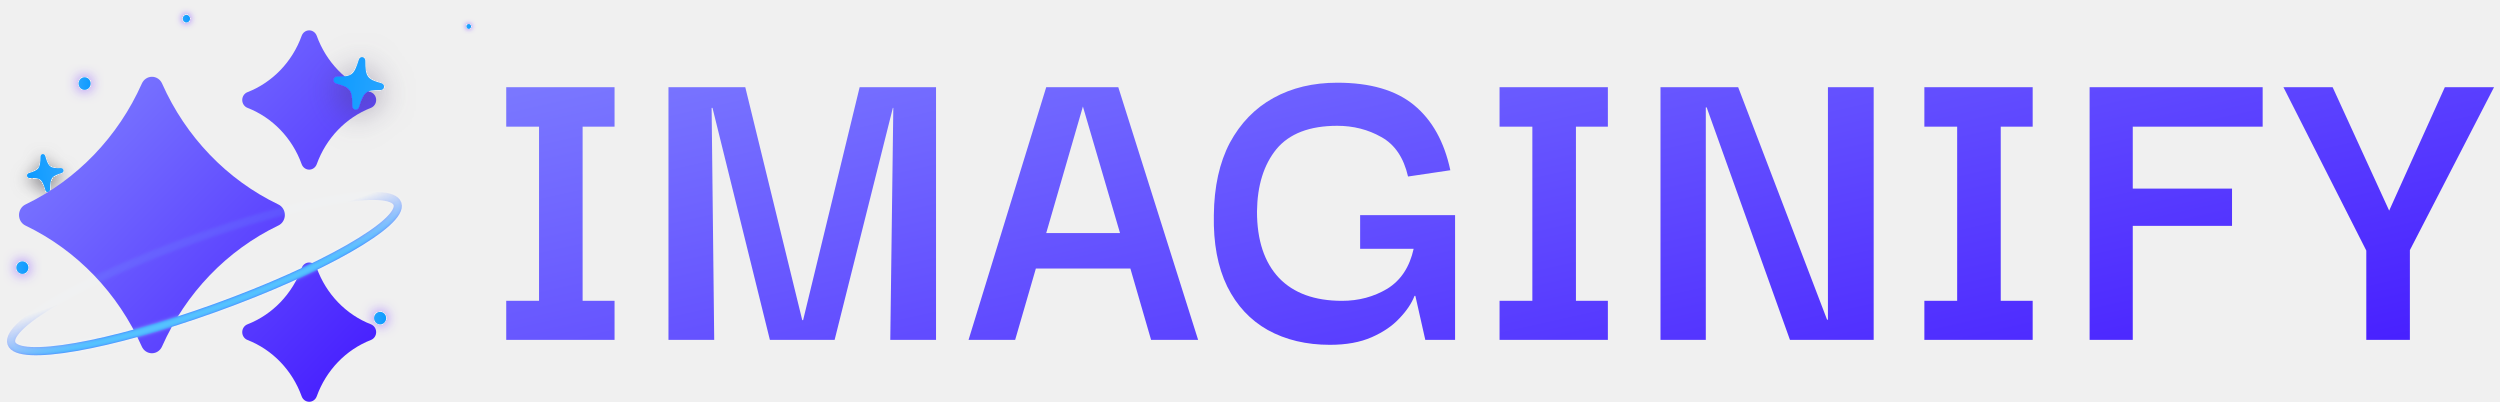
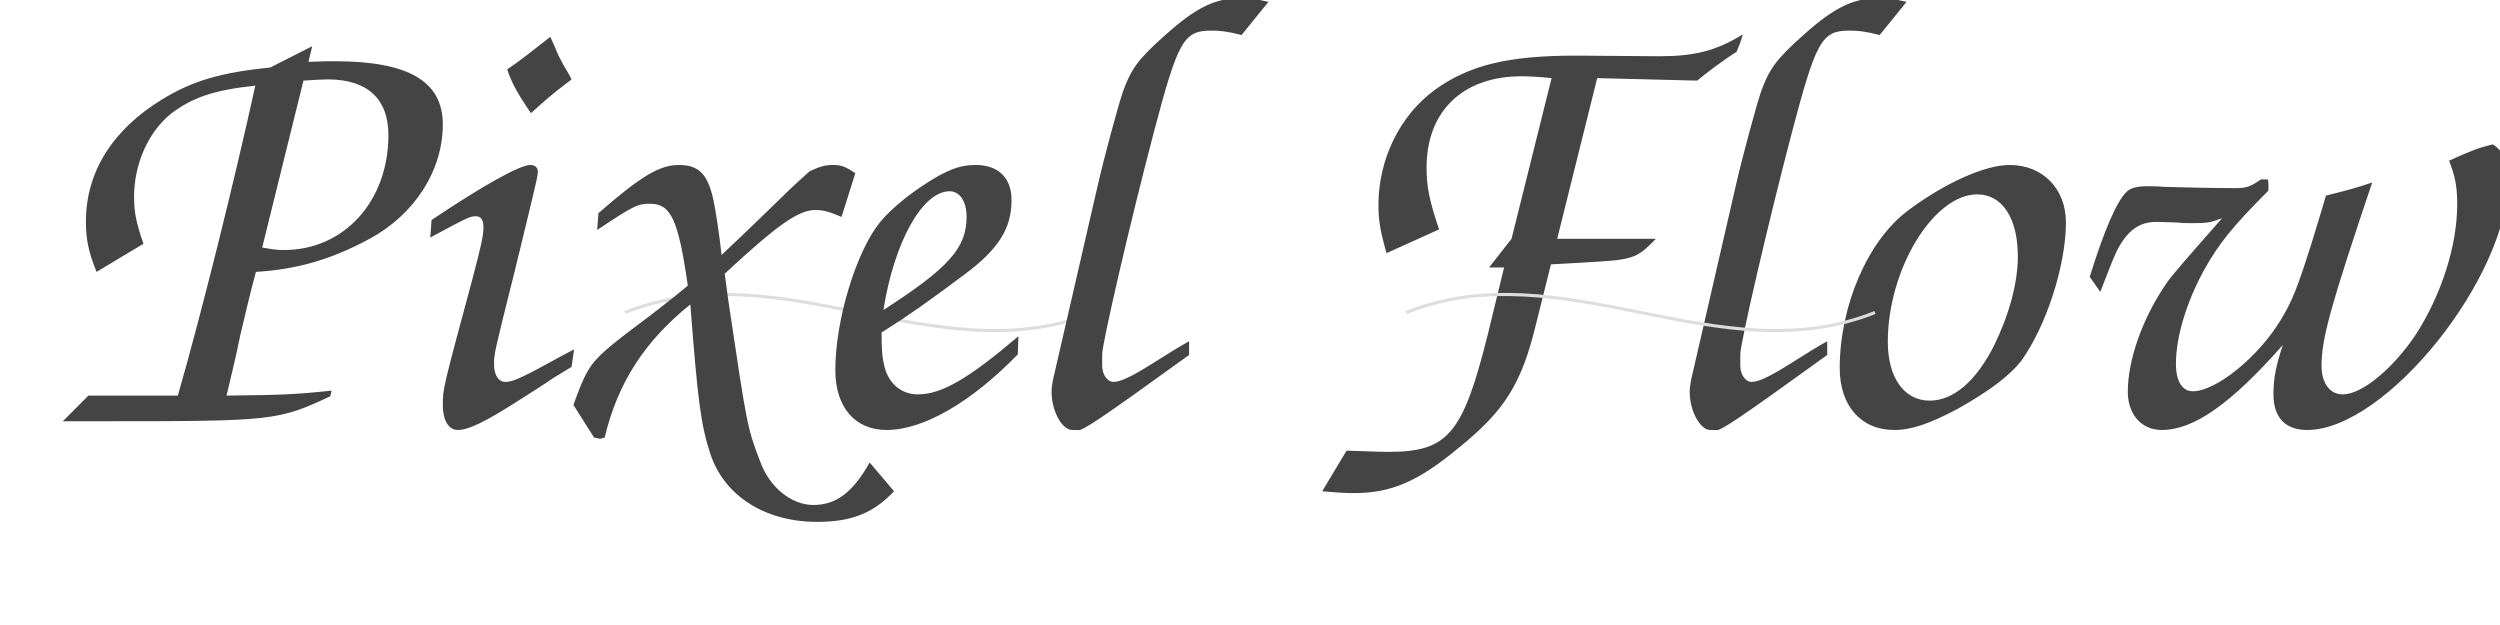
- <svg xmlns="http://www.w3.org/2000/svg" width="168" height="27" viewBox="0 0 168 27" fill="none">
-   <path d="M41.298 20.216V22.84H34.019V20.216H36.223V8.514H34.019V5.86H41.298V8.514H39.152V20.216H41.298ZM44.921 22.84V5.86H50.083L53.911 21.513H53.969L57.768 5.86H62.901V22.84H59.827L60.03 7.247H60.001L56.086 22.84H51.736L47.879 7.247H47.821L47.995 22.84H44.921ZM65.086 22.84L70.306 5.86H75.149L80.514 22.84H77.353L75.961 18.045H69.61L68.218 22.84H65.086ZM72.771 7.157L70.306 15.662H75.265L72.771 7.157ZM89.371 23.172C87.786 23.172 86.394 22.84 85.195 22.177C84.016 21.513 83.107 20.538 82.469 19.251C81.831 17.944 81.532 16.346 81.57 14.456C81.59 12.545 81.947 10.927 82.643 9.6C83.359 8.273 84.335 7.267 85.572 6.584C86.81 5.9 88.24 5.558 89.864 5.558C92.088 5.558 93.808 6.061 95.026 7.066C96.244 8.072 97.056 9.529 97.462 11.44L94.62 11.862C94.33 10.595 93.731 9.71 92.822 9.208C91.933 8.705 90.947 8.454 89.864 8.454C88.008 8.454 86.645 8.976 85.775 10.022C84.925 11.068 84.49 12.465 84.47 14.214C84.47 16.145 84.963 17.632 85.949 18.678C86.935 19.703 88.347 20.216 90.183 20.216C91.305 20.216 92.32 19.945 93.228 19.402C94.137 18.839 94.727 17.944 94.997 16.718H91.401V14.456H97.781V22.84H95.78L95.113 19.884H95.055C94.862 20.387 94.523 20.89 94.04 21.392C93.576 21.895 92.958 22.317 92.184 22.659C91.411 23.001 90.473 23.172 89.371 23.172ZM108.049 20.216V22.84H100.77V20.216H102.974V8.514H100.77V5.86H108.049V8.514H105.903V20.216H108.049ZM122.837 5.86H125.911V22.84H120.285L114.688 7.217H114.63V22.84H111.585V5.86H116.805L122.779 21.483H122.837V5.86ZM136.596 20.216V22.84H129.317V20.216H131.521V8.514H129.317V5.86H136.596V8.514H134.45V20.216H136.596ZM143.322 22.84H140.422V5.86H152.051V8.514H143.322V12.676H149.992V15.179H143.322V22.84ZM159.015 22.84V16.838L153.447 5.86H156.753L160.552 14.154L164.293 5.86H167.599L161.944 16.808V22.84H159.015Z" fill="url(#paint0_linear_2164_2166)" />
-   <g filter="url(#filter0_d_2164_2166)">
-     <path d="M31.499 1.941C31.585 1.941 31.655 1.868 31.655 1.778C31.655 1.688 31.585 1.615 31.499 1.615C31.412 1.615 31.342 1.688 31.342 1.778C31.342 1.868 31.412 1.941 31.499 1.941Z" fill="url(#paint1_linear_2164_2166)" />
-   </g>
-   <g filter="url(#filter1_d_2164_2166)">
-     <path d="M5.684 6.038C5.909 6.038 6.09 5.849 6.09 5.616C6.09 5.383 5.909 5.193 5.684 5.193C5.46 5.193 5.278 5.383 5.278 5.616C5.278 5.849 5.46 6.038 5.684 6.038Z" fill="url(#paint2_linear_2164_2166)" />
-   </g>
-   <g filter="url(#filter2_d_2164_2166)">
-     <path d="M1.502 18.406C1.726 18.406 1.908 18.217 1.908 17.984C1.908 17.751 1.726 17.562 1.502 17.562C1.278 17.562 1.096 17.751 1.096 17.984C1.096 18.217 1.278 18.406 1.502 18.406Z" fill="url(#paint3_linear_2164_2166)" />
-   </g>
-   <g filter="url(#filter3_d_2164_2166)">
-     <path d="M25.543 21.802C25.767 21.802 25.949 21.613 25.949 21.379C25.949 21.146 25.767 20.957 25.543 20.957C25.319 20.957 25.137 21.146 25.137 21.379C25.137 21.613 25.319 21.802 25.543 21.802Z" fill="url(#paint4_linear_2164_2166)" />
-   </g>
-   <g filter="url(#filter4_d_2164_2166)">
-     <path d="M6.528 14.652C6.614 14.652 6.684 14.579 6.684 14.489C6.684 14.399 6.614 14.326 6.528 14.326C6.441 14.326 6.371 14.399 6.371 14.489C6.371 14.579 6.441 14.652 6.528 14.652Z" fill="url(#paint5_linear_2164_2166)" />
-   </g>
-   <g filter="url(#filter5_d_2164_2166)">
-     <path d="M12.524 1.512C12.66 1.512 12.77 1.397 12.77 1.256C12.77 1.115 12.66 1 12.524 1C12.388 1 12.278 1.115 12.278 1.256C12.278 1.397 12.388 1.512 12.524 1.512Z" fill="url(#paint6_linear_2164_2166)" />
-   </g>
-   <g filter="url(#filter6_d_2164_2166)">
-     <path d="M3.228 12.906C3.148 12.919 3.073 12.868 3.049 12.783C2.828 12.029 2.711 11.937 1.985 11.965C1.902 11.967 1.828 11.906 1.816 11.823C1.804 11.739 1.856 11.659 1.936 11.634C2.63 11.42 2.705 11.316 2.722 10.526C2.724 10.438 2.779 10.367 2.857 10.354C2.939 10.342 3.012 10.393 3.038 10.477C3.257 11.231 3.374 11.322 4.099 11.295C4.185 11.293 4.257 11.352 4.269 11.438C4.281 11.521 4.231 11.6 4.149 11.626C3.454 11.842 3.38 11.945 3.365 12.735C3.361 12.824 3.305 12.894 3.228 12.906Z" fill="url(#paint7_linear_2164_2166)" />
-   </g>
-   <path d="M16.63 6.194C16.419 6.276 16.278 6.486 16.278 6.72C16.278 6.954 16.419 7.164 16.63 7.247C18.313 7.903 19.641 9.284 20.272 11.034C20.352 11.254 20.553 11.4 20.778 11.4C21.003 11.4 21.205 11.254 21.285 11.034C21.916 9.284 23.244 7.903 24.927 7.247C25.138 7.164 25.278 6.954 25.278 6.72C25.278 6.486 25.138 6.276 24.927 6.194C23.244 5.537 21.916 4.156 21.285 2.406C21.205 2.186 21.003 2.04 20.778 2.04C20.553 2.04 20.352 2.186 20.272 2.406C19.641 4.156 18.313 5.537 16.63 6.194ZM10.892 5.613C10.771 5.336 10.503 5.16 10.213 5.16C9.922 5.16 9.655 5.336 9.533 5.613C7.936 9.2 5.164 12.082 1.714 13.74C1.447 13.867 1.278 14.145 1.278 14.452C1.278 14.759 1.447 15.032 1.714 15.159C5.163 16.815 7.937 19.698 9.528 23.285C9.65 23.563 9.917 23.739 10.208 23.739C10.499 23.739 10.766 23.563 10.888 23.285C12.482 19.695 15.254 16.812 18.706 15.154C18.974 15.027 19.142 14.749 19.142 14.447C19.142 14.145 18.974 13.867 18.706 13.74C15.257 12.085 12.485 9.2 10.892 5.613ZM20.272 18.006C19.641 19.756 18.313 21.137 16.63 21.794C16.419 21.876 16.278 22.086 16.278 22.32C16.278 22.554 16.419 22.764 16.63 22.846C18.313 23.503 19.641 24.884 20.272 26.634C20.352 26.854 20.553 27 20.778 27C21.003 27 21.205 26.854 21.285 26.634C21.916 24.884 23.244 23.503 24.927 22.846C25.138 22.764 25.278 22.554 25.278 22.32C25.278 22.086 25.138 21.876 24.927 21.794C23.244 21.137 21.916 19.756 21.285 18.006C21.205 17.786 21.003 17.64 20.778 17.64C20.553 17.64 20.352 17.786 20.272 18.006Z" fill="url(#paint8_linear_2164_2166)" />
-   <path d="M12.972 16.086C5.808 18.673 0.343 21.799 0.766 23.067C1.19 24.334 7.341 23.264 14.505 20.677C21.669 18.089 27.133 14.964 26.71 13.696C26.287 12.428 20.136 13.498 12.972 16.086Z" stroke="url(#paint9_linear_2164_2166)" stroke-width="0.549" />
-   <g style="mix-blend-mode:screen" filter="url(#filter7_f_2164_2166)">
-     <path d="M12.972 16.085C5.808 18.673 0.343 21.799 0.766 23.066C1.19 24.334 7.341 23.264 14.505 20.677C21.669 18.089 27.133 14.963 26.71 13.696C26.287 12.428 20.136 13.498 12.972 16.085Z" stroke="url(#paint10_linear_2164_2166)" stroke-width="0.549" />
-   </g>
-   <g filter="url(#filter8_d_2164_2166)">
-     <path d="M23.872 7.362C23.762 7.345 23.683 7.247 23.684 7.126C23.679 6.038 23.559 5.869 22.591 5.606C22.479 5.575 22.405 5.463 22.421 5.348C22.437 5.232 22.536 5.149 22.652 5.148C23.65 5.152 23.789 5.046 24.113 4.009C24.149 3.894 24.248 3.823 24.357 3.839C24.469 3.856 24.547 3.954 24.549 4.076C24.551 5.161 24.67 5.33 25.637 5.593C25.752 5.627 25.825 5.735 25.808 5.853C25.793 5.968 25.696 6.051 25.577 6.051C24.577 6.05 24.441 6.155 24.119 7.192C24.08 7.308 23.979 7.378 23.872 7.362Z" fill="url(#paint11_linear_2164_2166)" />
-   </g>
-   <defs>
-     <filter id="filter0_d_2164_2166" x="31.001" y="1.274" width="0.996" height="1.009" filterUnits="userSpaceOnUse" color-interpolation-filters="sRGB">
-       <feFlood flood-opacity="0" result="BackgroundImageFix" />
-       <feColorMatrix in="SourceAlpha" type="matrix" values="0 0 0 0 0 0 0 0 0 0 0 0 0 0 0 0 0 0 127 0" result="hardAlpha" />
-       <feOffset />
-       <feGaussianBlur stdDeviation="0.171" />
-       <feComposite in2="hardAlpha" operator="out" />
-       <feColorMatrix type="matrix" values="0 0 0 0 0.592 0 0 0 0 0.392 0 0 0 0 1 0 0 0 1 0" />
-       <feBlend mode="normal" in2="BackgroundImageFix" result="effect1_dropShadow_2164_2166" />
-       <feBlend mode="normal" in="SourceGraphic" in2="effect1_dropShadow_2164_2166" result="shape" />
-     </filter>
-     <filter id="filter1_d_2164_2166" x="4.392" y="4.308" width="2.584" height="2.616" filterUnits="userSpaceOnUse" color-interpolation-filters="sRGB">
-       <feFlood flood-opacity="0" result="BackgroundImageFix" />
-       <feColorMatrix in="SourceAlpha" type="matrix" values="0 0 0 0 0 0 0 0 0 0 0 0 0 0 0 0 0 0 127 0" result="hardAlpha" />
-       <feOffset />
-       <feGaussianBlur stdDeviation="0.443" />
-       <feComposite in2="hardAlpha" operator="out" />
-       <feColorMatrix type="matrix" values="0 0 0 0 0.592 0 0 0 0 0.392 0 0 0 0 1 0 0 0 1 0" />
-       <feBlend mode="normal" in2="BackgroundImageFix" result="effect1_dropShadow_2164_2166" />
-       <feBlend mode="normal" in="SourceGraphic" in2="effect1_dropShadow_2164_2166" result="shape" />
-     </filter>
-     <filter id="filter2_d_2164_2166" x="0.21" y="16.676" width="2.584" height="2.616" filterUnits="userSpaceOnUse" color-interpolation-filters="sRGB">
-       <feFlood flood-opacity="0" result="BackgroundImageFix" />
-       <feColorMatrix in="SourceAlpha" type="matrix" values="0 0 0 0 0 0 0 0 0 0 0 0 0 0 0 0 0 0 127 0" result="hardAlpha" />
-       <feOffset />
-       <feGaussianBlur stdDeviation="0.443" />
-       <feComposite in2="hardAlpha" operator="out" />
-       <feColorMatrix type="matrix" values="0 0 0 0 0.592 0 0 0 0 0.392 0 0 0 0 1 0 0 0 1 0" />
-       <feBlend mode="normal" in2="BackgroundImageFix" result="effect1_dropShadow_2164_2166" />
-       <feBlend mode="normal" in="SourceGraphic" in2="effect1_dropShadow_2164_2166" result="shape" />
-     </filter>
-     <filter id="filter3_d_2164_2166" x="24.251" y="20.071" width="2.584" height="2.616" filterUnits="userSpaceOnUse" color-interpolation-filters="sRGB">
-       <feFlood flood-opacity="0" result="BackgroundImageFix" />
-       <feColorMatrix in="SourceAlpha" type="matrix" values="0 0 0 0 0 0 0 0 0 0 0 0 0 0 0 0 0 0 127 0" result="hardAlpha" />
-       <feOffset />
-       <feGaussianBlur stdDeviation="0.443" />
-       <feComposite in2="hardAlpha" operator="out" />
-       <feColorMatrix type="matrix" values="0 0 0 0 0.592 0 0 0 0 0.392 0 0 0 0 1 0 0 0 1 0" />
-       <feBlend mode="normal" in2="BackgroundImageFix" result="effect1_dropShadow_2164_2166" />
-       <feBlend mode="normal" in="SourceGraphic" in2="effect1_dropShadow_2164_2166" result="shape" />
-     </filter>
-     <filter id="filter4_d_2164_2166" x="6.03" y="13.984" width="0.996" height="1.009" filterUnits="userSpaceOnUse" color-interpolation-filters="sRGB">
-       <feFlood flood-opacity="0" result="BackgroundImageFix" />
-       <feColorMatrix in="SourceAlpha" type="matrix" values="0 0 0 0 0 0 0 0 0 0 0 0 0 0 0 0 0 0 127 0" result="hardAlpha" />
-       <feOffset />
-       <feGaussianBlur stdDeviation="0.171" />
-       <feComposite in2="hardAlpha" operator="out" />
-       <feColorMatrix type="matrix" values="0 0 0 0 0.592 0 0 0 0 0.392 0 0 0 0 1 0 0 0 1 0" />
-       <feBlend mode="normal" in2="BackgroundImageFix" result="effect1_dropShadow_2164_2166" />
-       <feBlend mode="normal" in="SourceGraphic" in2="effect1_dropShadow_2164_2166" result="shape" />
-     </filter>
-     <filter id="filter5_d_2164_2166" x="11.742" y="0.463" width="1.565" height="1.585" filterUnits="userSpaceOnUse" color-interpolation-filters="sRGB">
-       <feFlood flood-opacity="0" result="BackgroundImageFix" />
-       <feColorMatrix in="SourceAlpha" type="matrix" values="0 0 0 0 0 0 0 0 0 0 0 0 0 0 0 0 0 0 127 0" result="hardAlpha" />
-       <feOffset />
-       <feGaussianBlur stdDeviation="0.268" />
-       <feComposite in2="hardAlpha" operator="out" />
-       <feColorMatrix type="matrix" values="0 0 0 0 0.592 0 0 0 0 0.392 0 0 0 0 1 0 0 0 1 0" />
-       <feBlend mode="normal" in2="BackgroundImageFix" result="effect1_dropShadow_2164_2166" />
-       <feBlend mode="normal" in="SourceGraphic" in2="effect1_dropShadow_2164_2166" result="shape" />
-     </filter>
-     <filter id="filter6_d_2164_2166" x="0.732" y="9.553" width="4.62" height="4.719" filterUnits="userSpaceOnUse" color-interpolation-filters="sRGB">
-       <feFlood flood-opacity="0" result="BackgroundImageFix" />
-       <feColorMatrix in="SourceAlpha" type="matrix" values="0 0 0 0 0 0 0 0 0 0 0 0 0 0 0 0 0 0 127 0" result="hardAlpha" />
-       <feOffset dy="0.282" />
-       <feGaussianBlur stdDeviation="0.541" />
-       <feComposite in2="hardAlpha" operator="out" />
-       <feColorMatrix type="matrix" values="0 0 0 0 0.221 0 0 0 0 0.21 0 0 0 0 0.242 0 0 0 0.6 0" />
-       <feBlend mode="normal" in2="BackgroundImageFix" result="effect1_dropShadow_2164_2166" />
-       <feBlend mode="normal" in="SourceGraphic" in2="effect1_dropShadow_2164_2166" result="shape" />
-     </filter>
-     <filter id="filter7_f_2164_2166" x="0.216" y="12.631" width="27.044" height="11.499" filterUnits="userSpaceOnUse" color-interpolation-filters="sRGB">
-       <feFlood flood-opacity="0" result="BackgroundImageFix" />
-       <feBlend mode="normal" in="SourceGraphic" in2="BackgroundImageFix" result="shape" />
-       <feGaussianBlur stdDeviation="0.127" result="effect1_foregroundBlur_2164_2166" />
-     </filter>
-     <filter id="filter8_d_2164_2166" x="20.288" y="2.261" width="7.653" height="7.788" filterUnits="userSpaceOnUse" color-interpolation-filters="sRGB">
-       <feFlood flood-opacity="0" result="BackgroundImageFix" />
-       <feColorMatrix in="SourceAlpha" type="matrix" values="0 0 0 0 0 0 0 0 0 0 0 0 0 0 0 0 0 0 127 0" result="hardAlpha" />
-       <feOffset dy="0.555" />
-       <feGaussianBlur stdDeviation="1.065" />
-       <feComposite in2="hardAlpha" operator="out" />
-       <feColorMatrix type="matrix" values="0 0 0 0 0.297 0 0 0 0 0.244 0 0 0 0 0.404 0 0 0 0.6 0" />
-       <feBlend mode="normal" in2="BackgroundImageFix" result="effect1_dropShadow_2164_2166" />
-       <feBlend mode="normal" in="SourceGraphic" in2="effect1_dropShadow_2164_2166" result="shape" />
-     </filter>
-     <linearGradient id="paint0_linear_2164_2166" x1="32.279" y1="-4.2" x2="45.114" y2="53.252" gradientUnits="userSpaceOnUse">
-       <stop stop-color="#868CFF" />
-       <stop offset="1" stop-color="#4318FF" />
-     </linearGradient>
-     <linearGradient id="paint1_linear_2164_2166" x1="31.352" y1="1.761" x2="31.663" y2="1.768" gradientUnits="userSpaceOnUse">
-       <stop stop-color="#26A4FF" />
-       <stop offset="1" stop-color="#0D9AFF" />
-     </linearGradient>
-     <linearGradient id="paint2_linear_2164_2166" x1="5.302" y1="5.572" x2="6.11" y2="5.588" gradientUnits="userSpaceOnUse">
-       <stop stop-color="#26A4FF" />
-       <stop offset="1" stop-color="#0D9AFF" />
-     </linearGradient>
-     <linearGradient id="paint3_linear_2164_2166" x1="1.12" y1="17.94" x2="1.928" y2="17.957" gradientUnits="userSpaceOnUse">
-       <stop stop-color="#26A4FF" />
-       <stop offset="1" stop-color="#0D9AFF" />
-     </linearGradient>
-     <linearGradient id="paint4_linear_2164_2166" x1="25.161" y1="21.336" x2="25.968" y2="21.352" gradientUnits="userSpaceOnUse">
-       <stop stop-color="#26A4FF" />
-       <stop offset="1" stop-color="#0D9AFF" />
-     </linearGradient>
-     <linearGradient id="paint5_linear_2164_2166" x1="6.38" y1="14.472" x2="6.692" y2="14.478" gradientUnits="userSpaceOnUse">
-       <stop stop-color="#26A4FF" />
-       <stop offset="1" stop-color="#0D9AFF" />
-     </linearGradient>
-     <linearGradient id="paint6_linear_2164_2166" x1="12.293" y1="1.229" x2="12.782" y2="1.239" gradientUnits="userSpaceOnUse">
-       <stop stop-color="#26A4FF" />
-       <stop offset="1" stop-color="#0D9AFF" />
-     </linearGradient>
-     <linearGradient id="paint7_linear_2164_2166" x1="4.177" y1="11.317" x2="1.741" y2="11.721" gradientUnits="userSpaceOnUse">
-       <stop stop-color="#26A4FF" />
-       <stop offset="1" stop-color="#0D9AFF" />
-     </linearGradient>
-     <linearGradient id="paint8_linear_2164_2166" x1="1.278" y1="2.04" x2="26.219" y2="26.022" gradientUnits="userSpaceOnUse">
-       <stop stop-color="#868CFF" />
-       <stop offset="1" stop-color="#4318FF" />
-     </linearGradient>
-     <linearGradient id="paint9_linear_2164_2166" x1="1.183" y1="24.803" x2="0.114" y2="21.789" gradientUnits="userSpaceOnUse">
-       <stop stop-color="#3F5FFF" />
-       <stop offset="1" stop-color="#3F5FFF" stop-opacity="0" />
-     </linearGradient>
-     <linearGradient id="paint10_linear_2164_2166" x1="1.183" y1="24.802" x2="0.114" y2="21.789" gradientUnits="userSpaceOnUse">
-       <stop stop-color="#1DA0FF" />
-       <stop offset="1" stop-color="#199FFF" stop-opacity="0.13" />
-     </linearGradient>
-     <linearGradient id="paint11_linear_2164_2166" x1="25.733" y1="5.656" x2="22.352" y2="5.259" gradientUnits="userSpaceOnUse">
-       <stop stop-color="#26A4FF" />
-       <stop offset="1" stop-color="#0D9AFF" />
-     </linearGradient>
-   </defs>
+ <svg xmlns="http://www.w3.org/2000/svg" viewBox="0 0 800 200">
+   <rect width="800" height="200" fill="#ffffff" />
+   <path d="M200 100 C 250 80, 300 120, 350 100" fill="none" stroke="#ddd" stroke-width="1">
+     <animate attributeName="d" values="M200 100 C 250 80, 300 120, 350 100;                      M200 100 C 250 120, 300 80, 350 100;                      M200 100 C 250 80, 300 120, 350 100" dur="3s" repeatCount="indefinite" />
+   </path>
+   <text x="400" y="135" font-family="Brush Script MT, cursive" font-size="200" text-anchor="middle" fill="#444444">
+     Pixel Flow
+   </text>
+   <path d="M450 100 C 500 80, 550 120, 600 100" fill="none" stroke="#ddd" stroke-width="1">
+     <animate attributeName="d" values="M450 100 C 500 80, 550 120, 600 100;                      M450 100 C 500 120, 550 80, 600 100;                      M450 100 C 500 80, 550 120, 600 100" dur="3s" repeatCount="indefinite" />
+   </path>
</svg>
